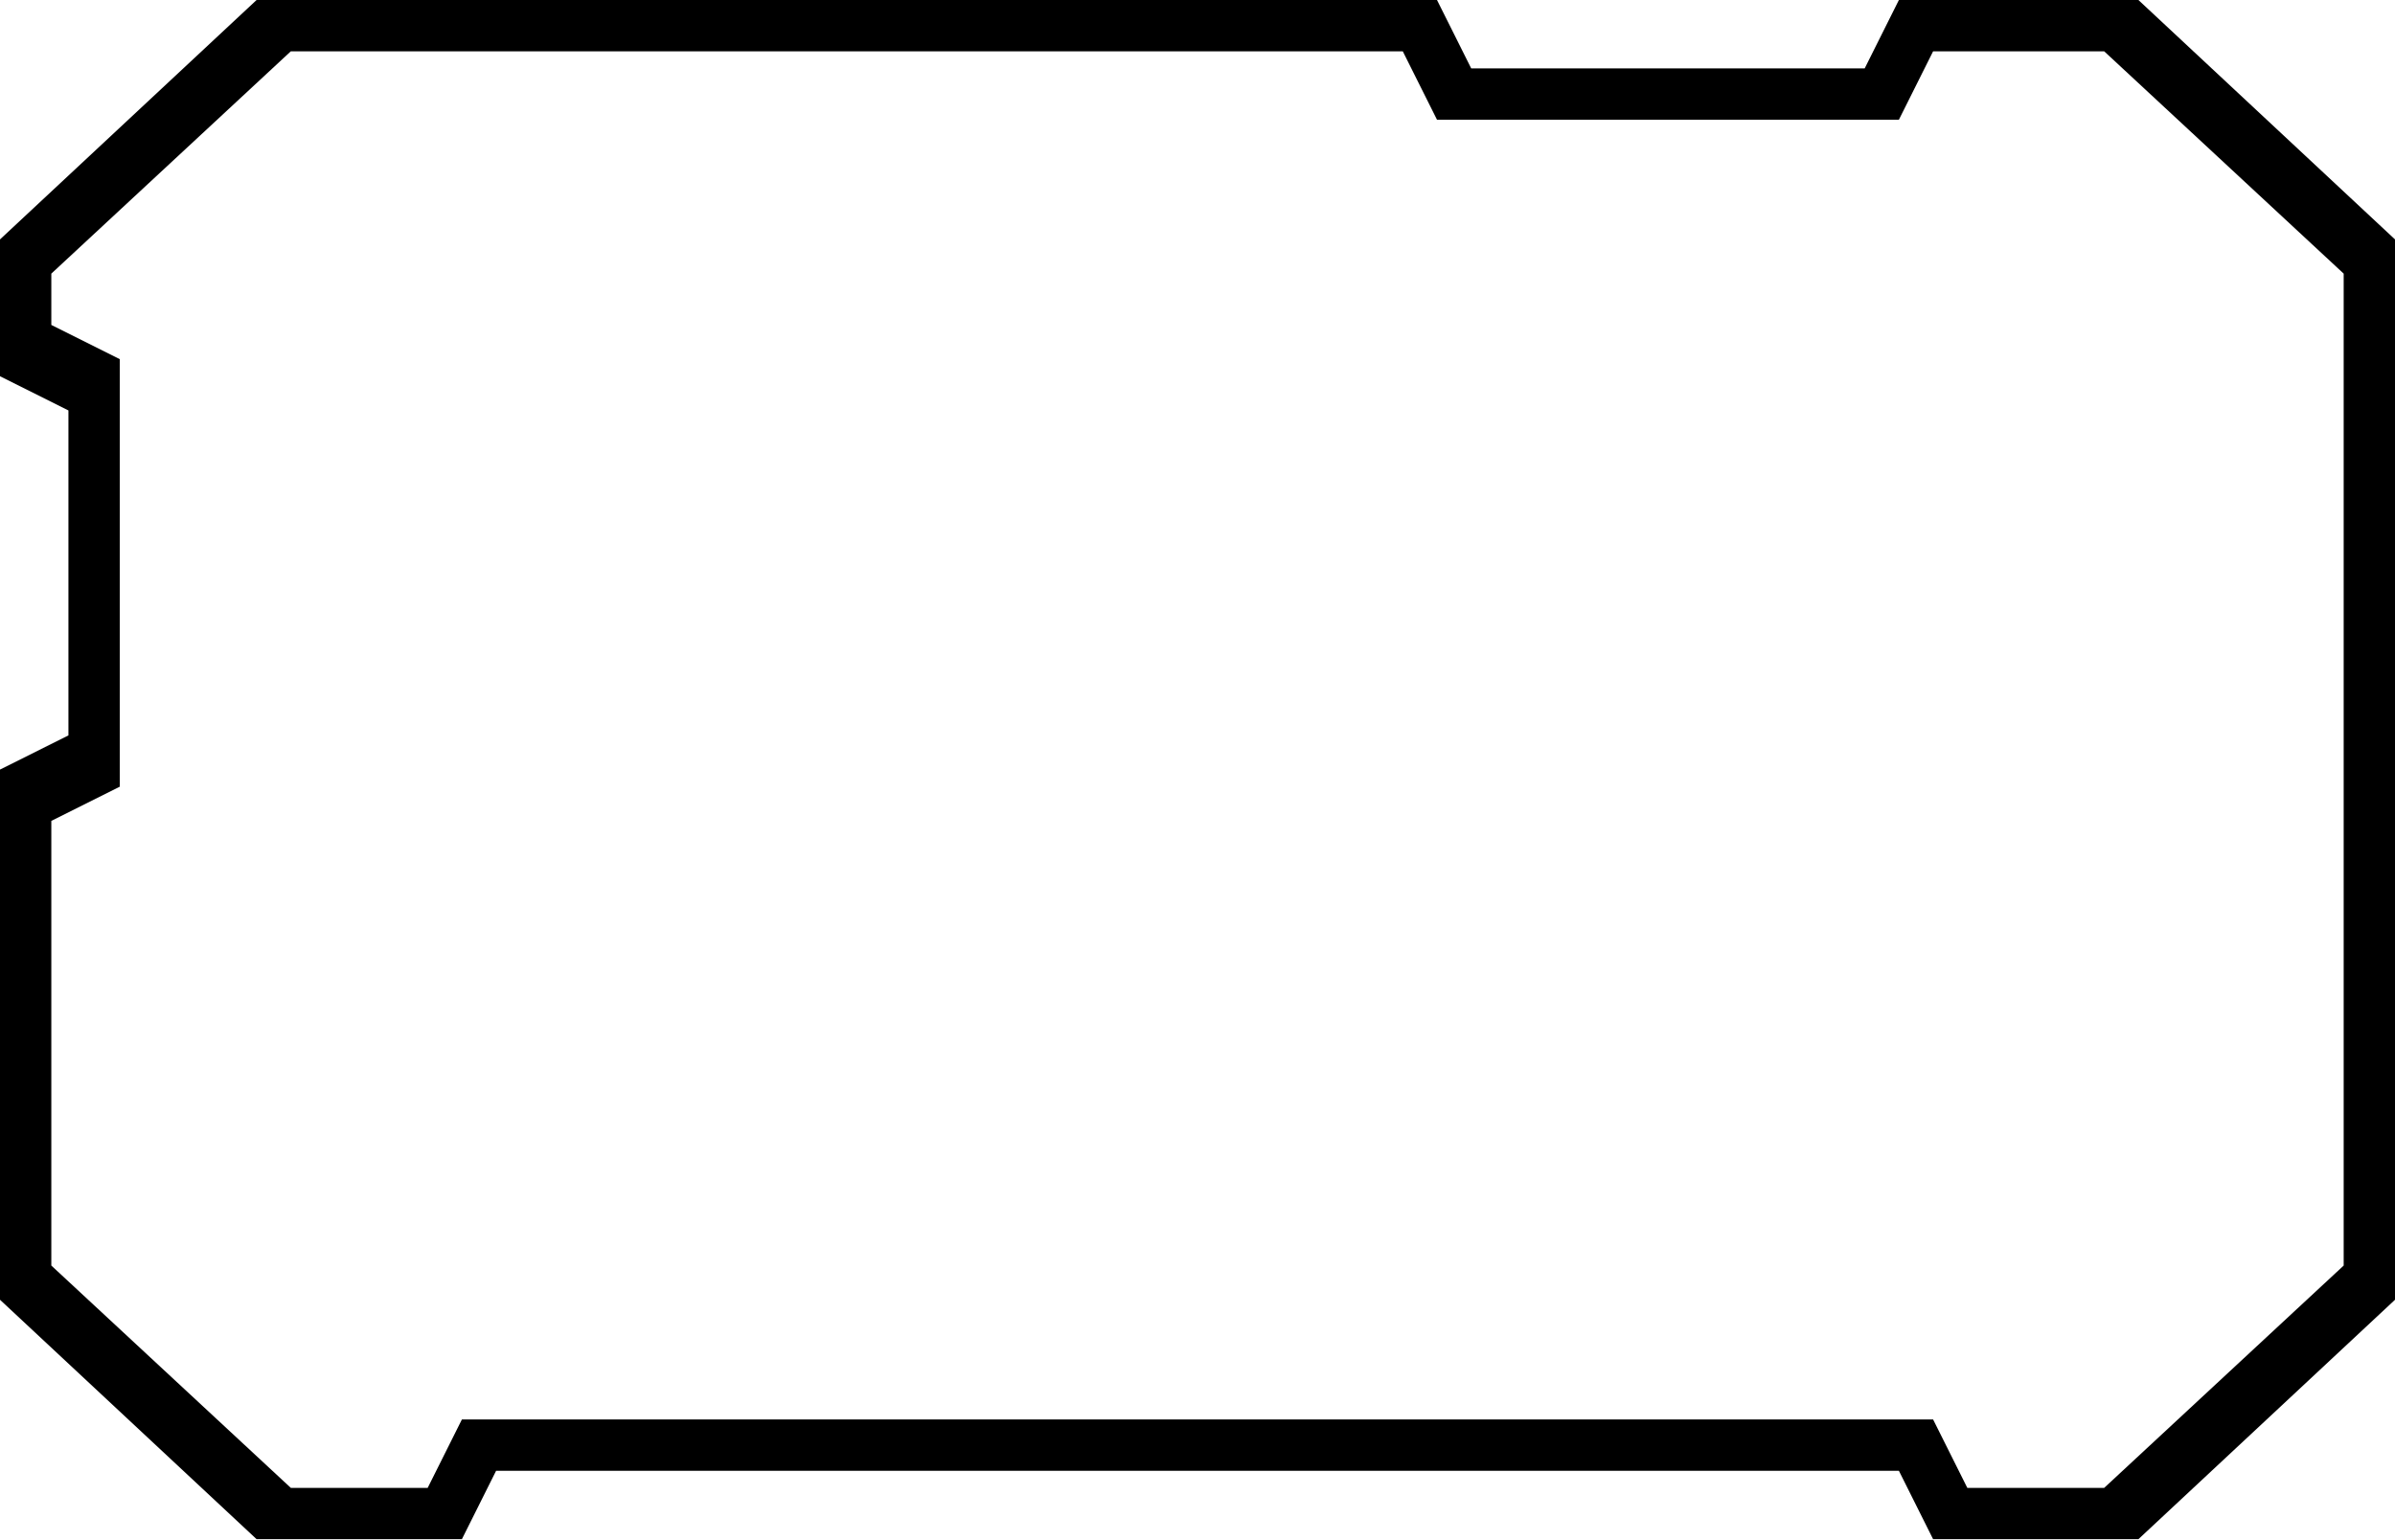
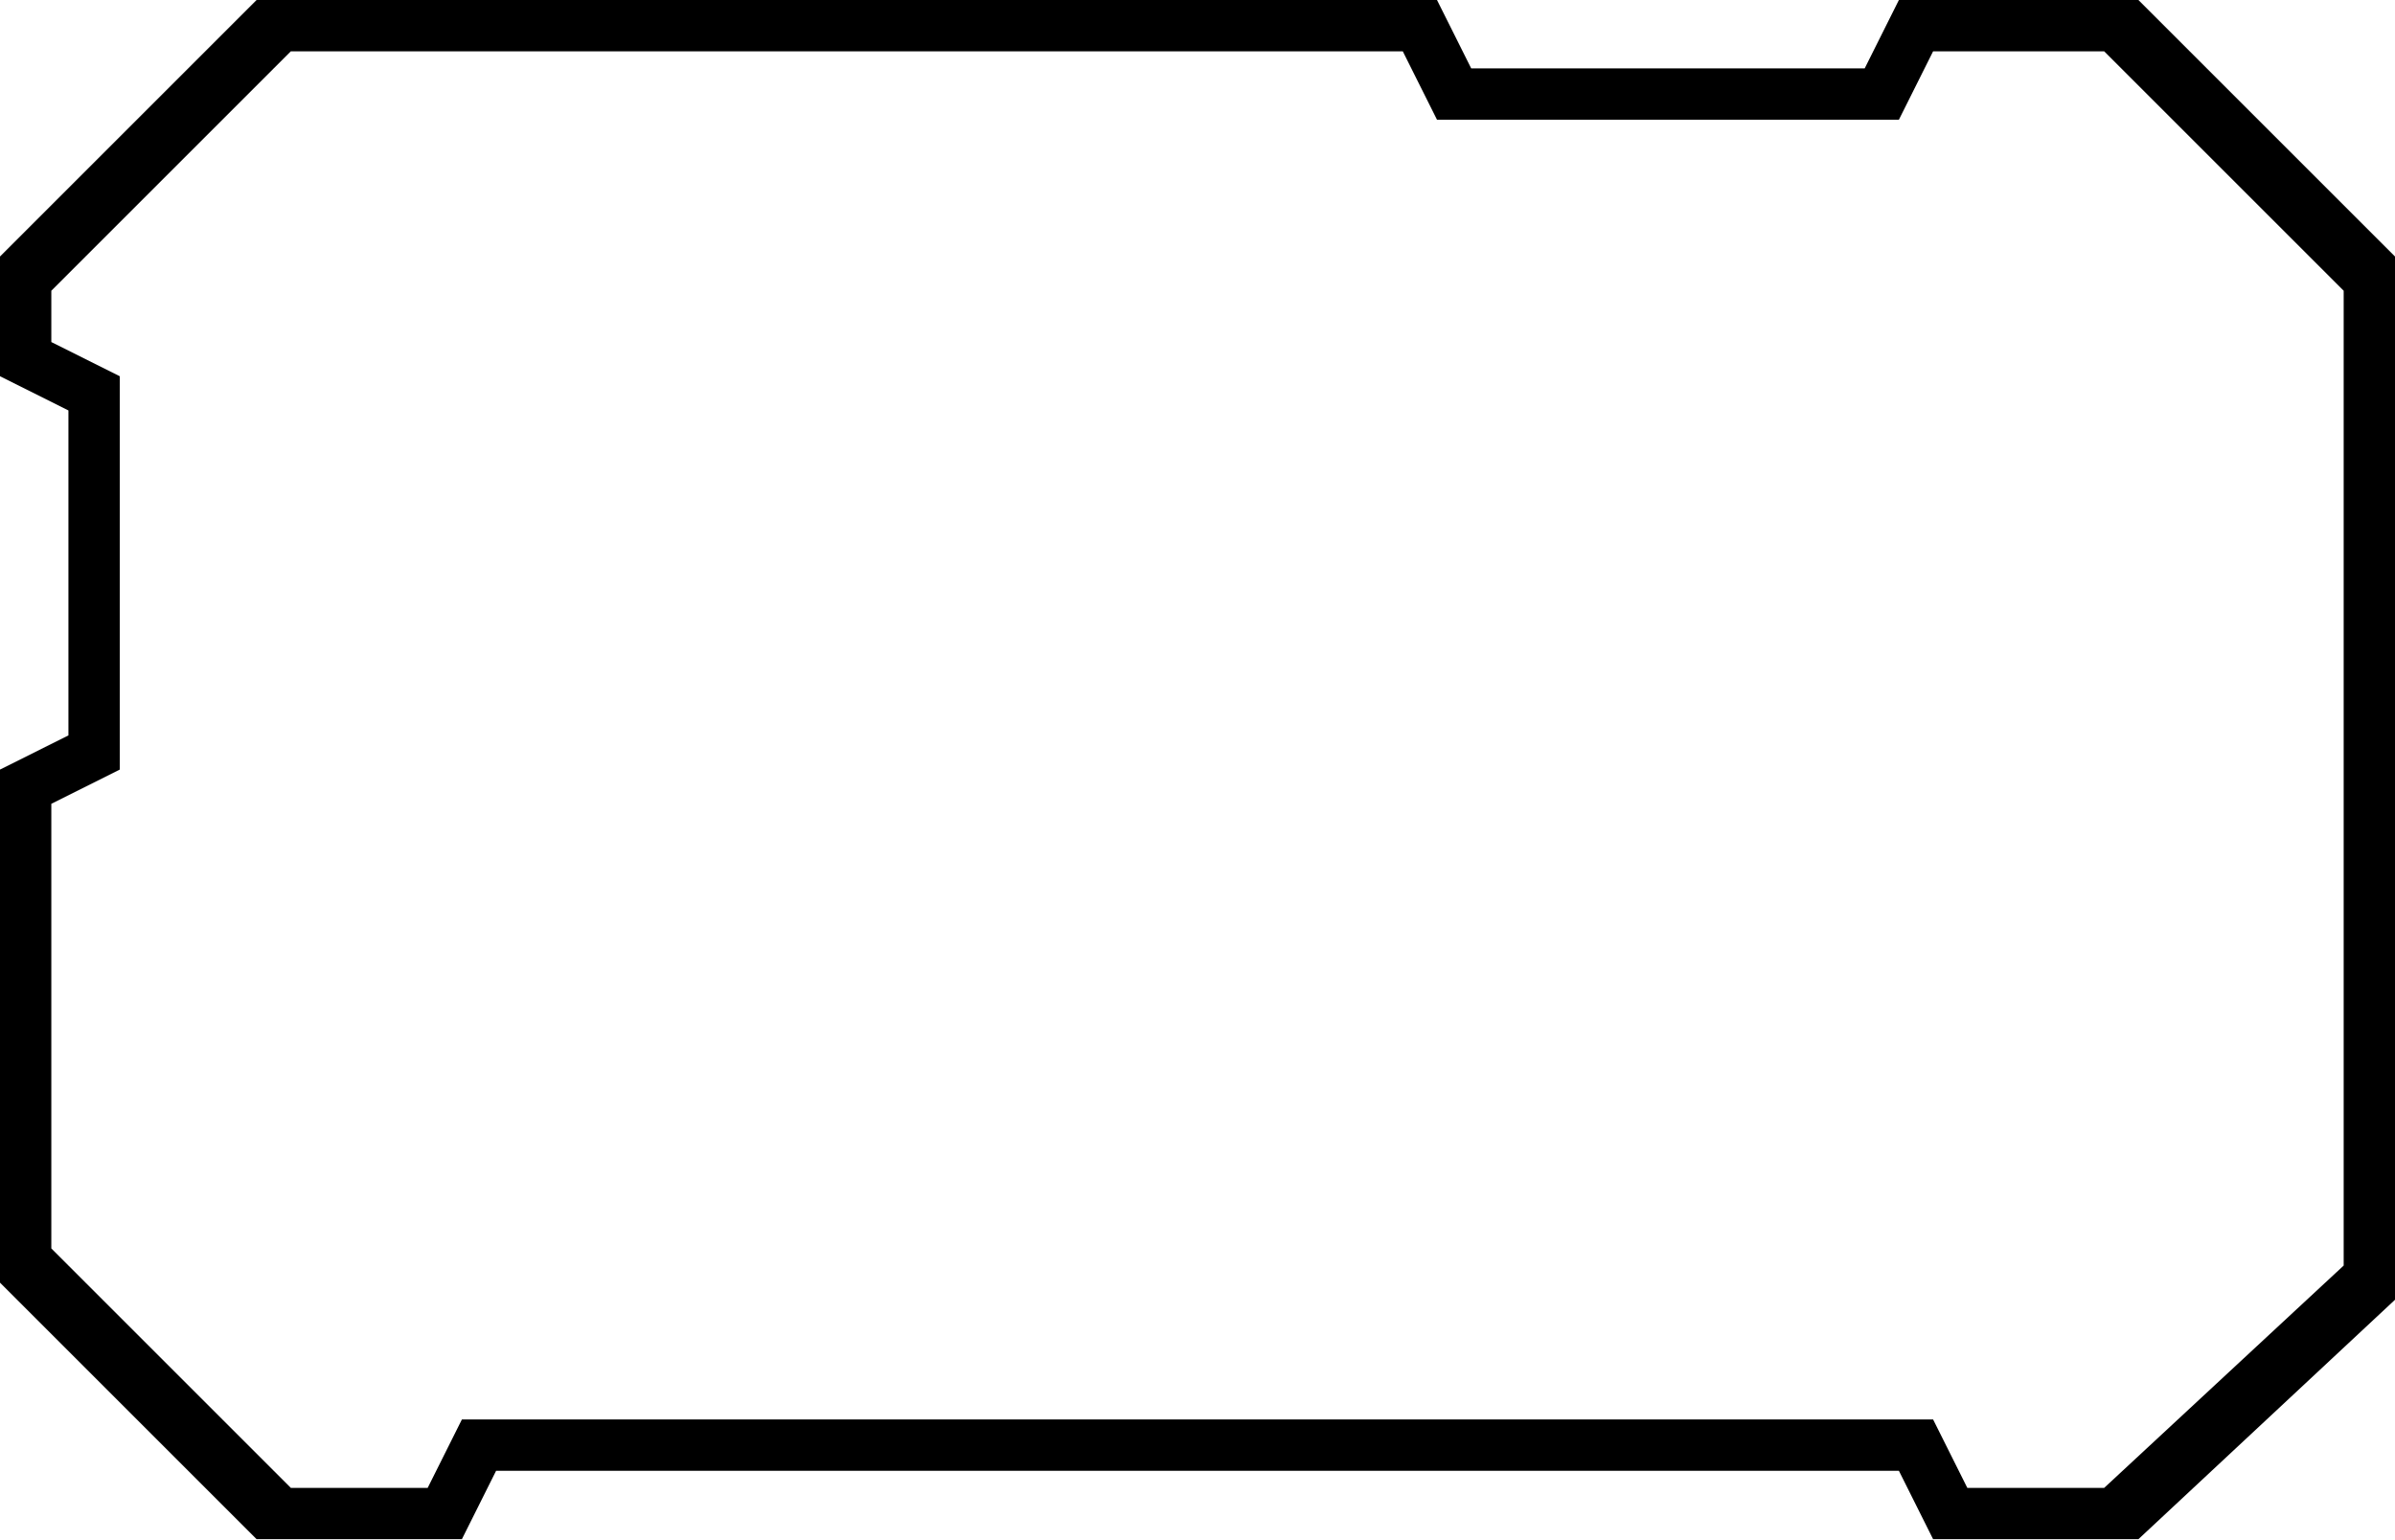
<svg xmlns="http://www.w3.org/2000/svg" viewBox="0 0 140 90">
-   <path d="M15 0L0 14v8l4 2v19l-4 2v31l15 14h12l2-4h82l2 4h12l15-14V14L125 0h-14l-2 4H86l-2-4H15zm2 3h65l2 4h27l2-4h10l14 13v58l-14 13h-8l-2-4H27l-2 4h-8L3 74V48l4-2V21l-4-2v-3L17 3z" />
+   <path d="M15 0L0 15v7l4 2v19l-4 2v30l15 15h12l2-4h82l2 4h12l15-14V15L125 0h-14l-2 4H86l-2-4zm2 3h65l2 4h27l2-4h10l14 14v57l-14 13h-8l-2-4H27l-2 4h-8L3 73V47l4-2V22l-4-2v-3z" />
</svg>
